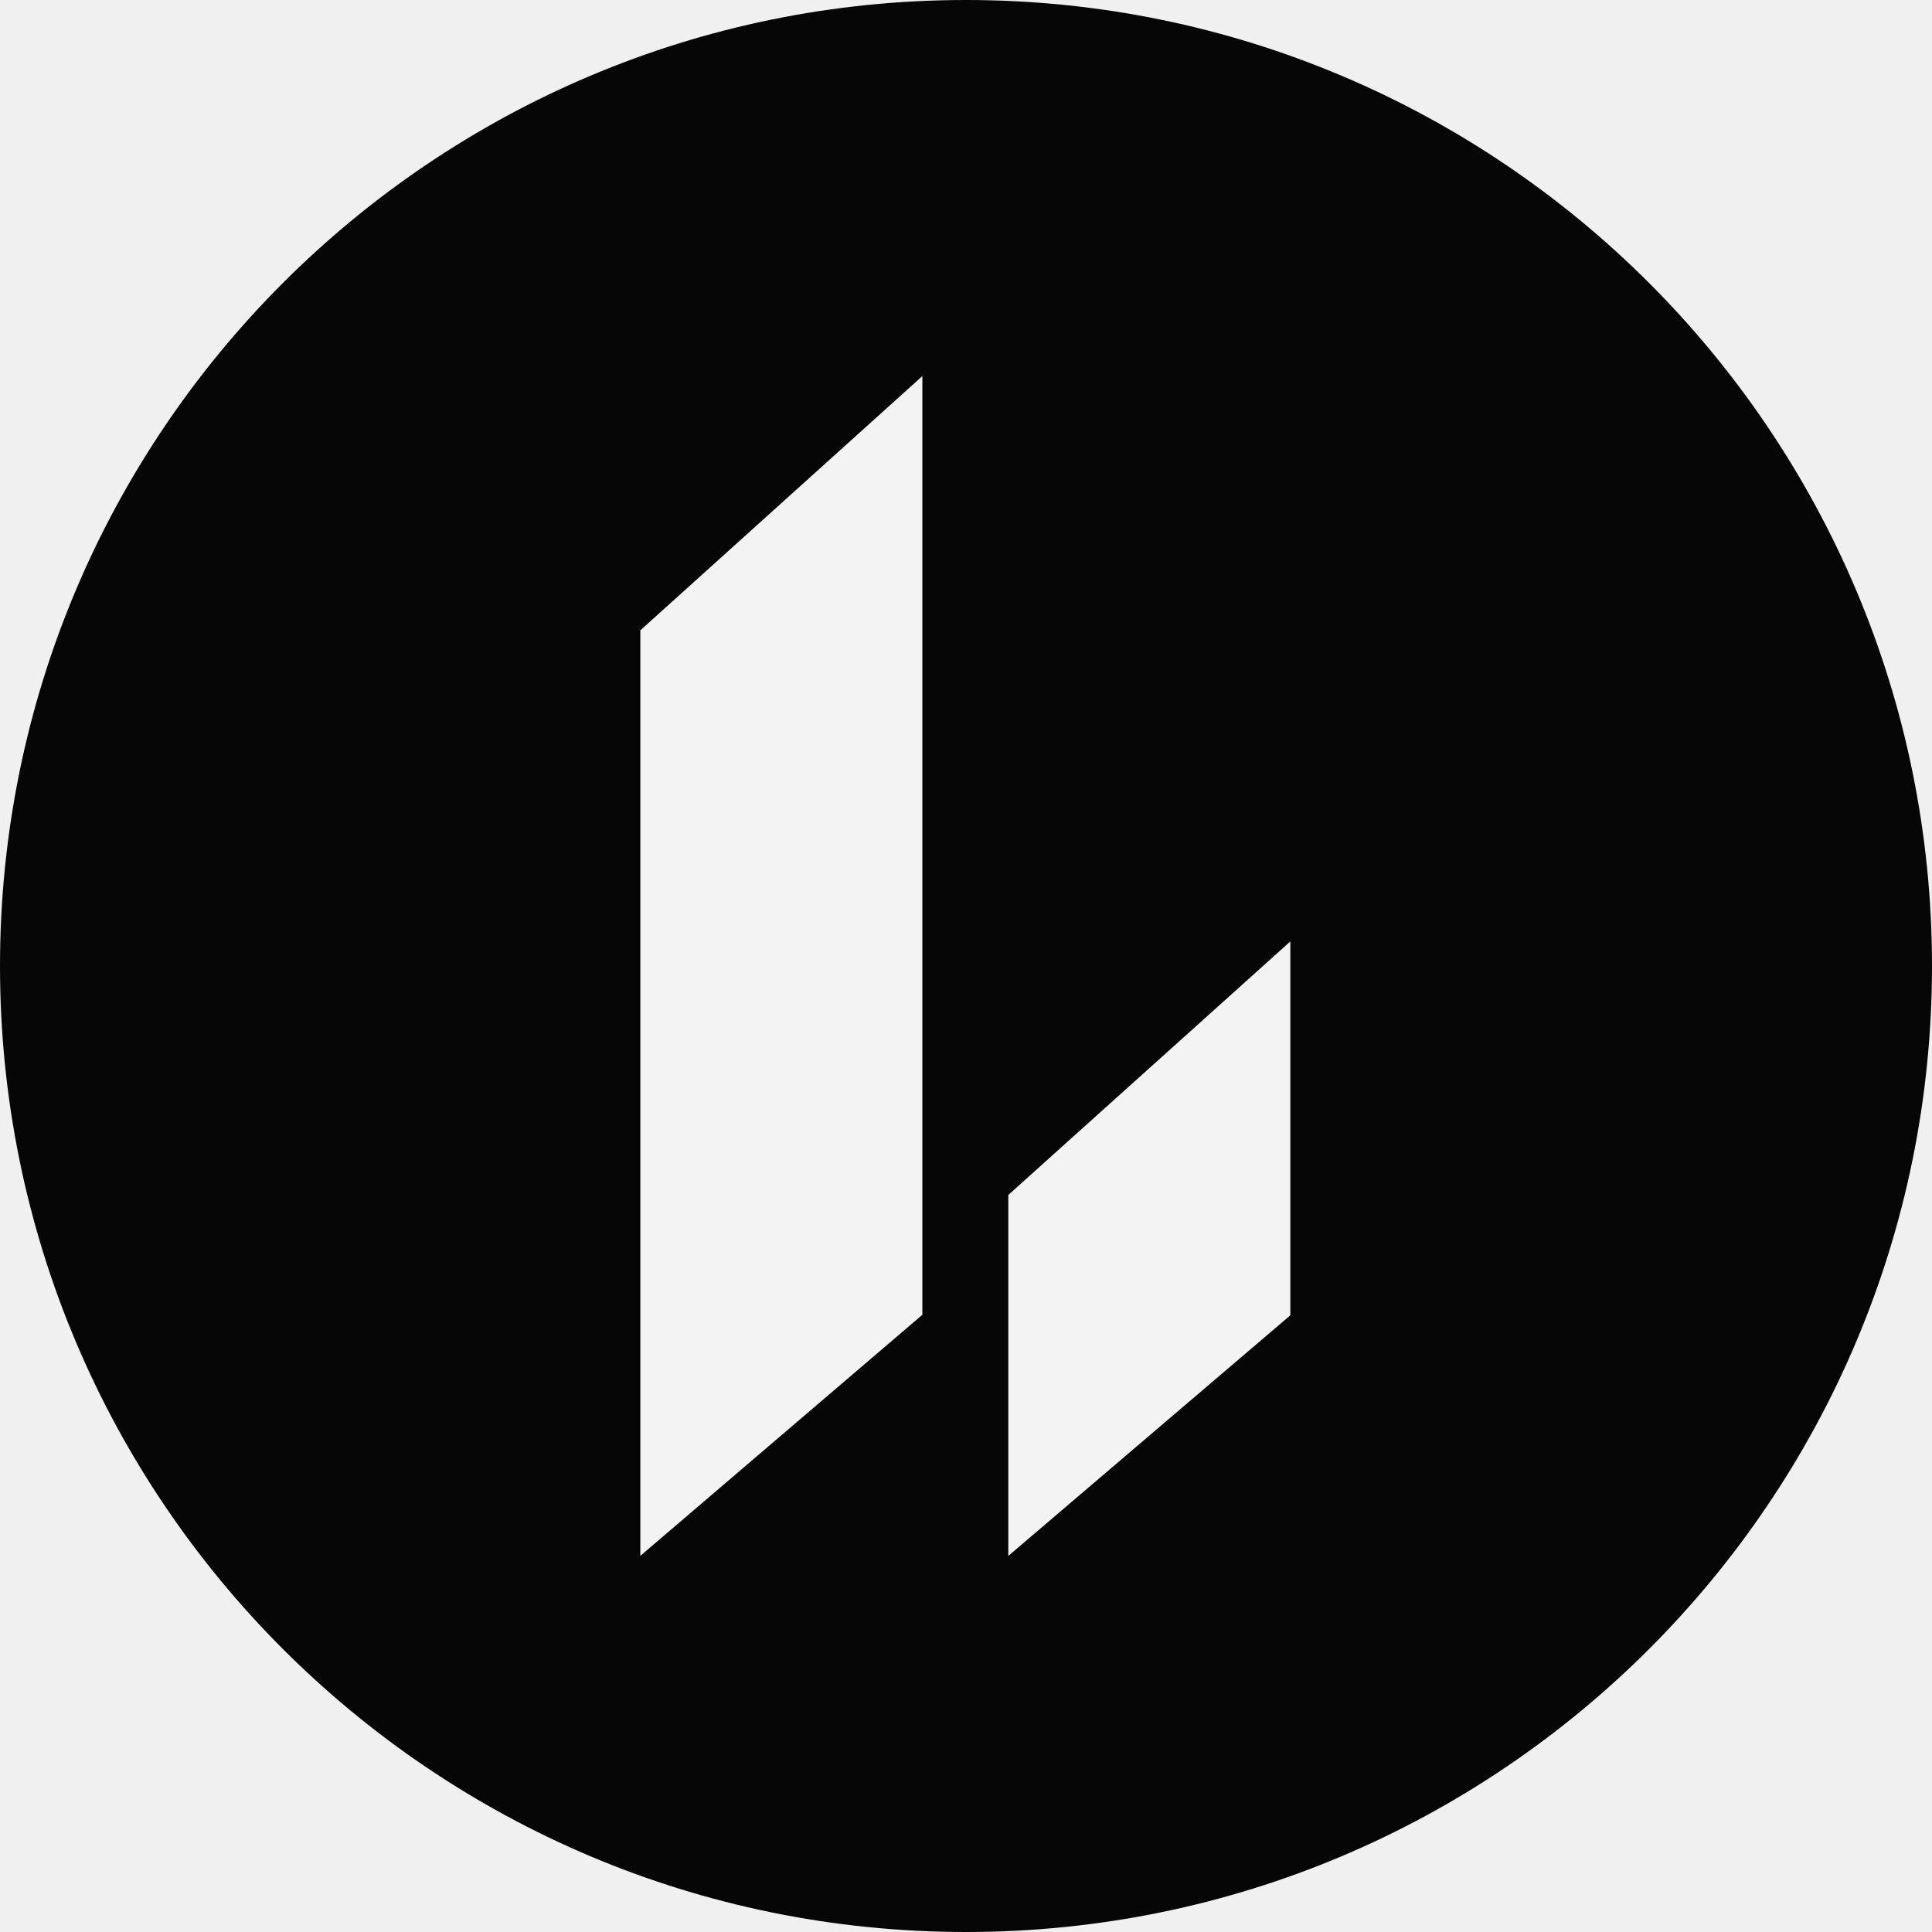
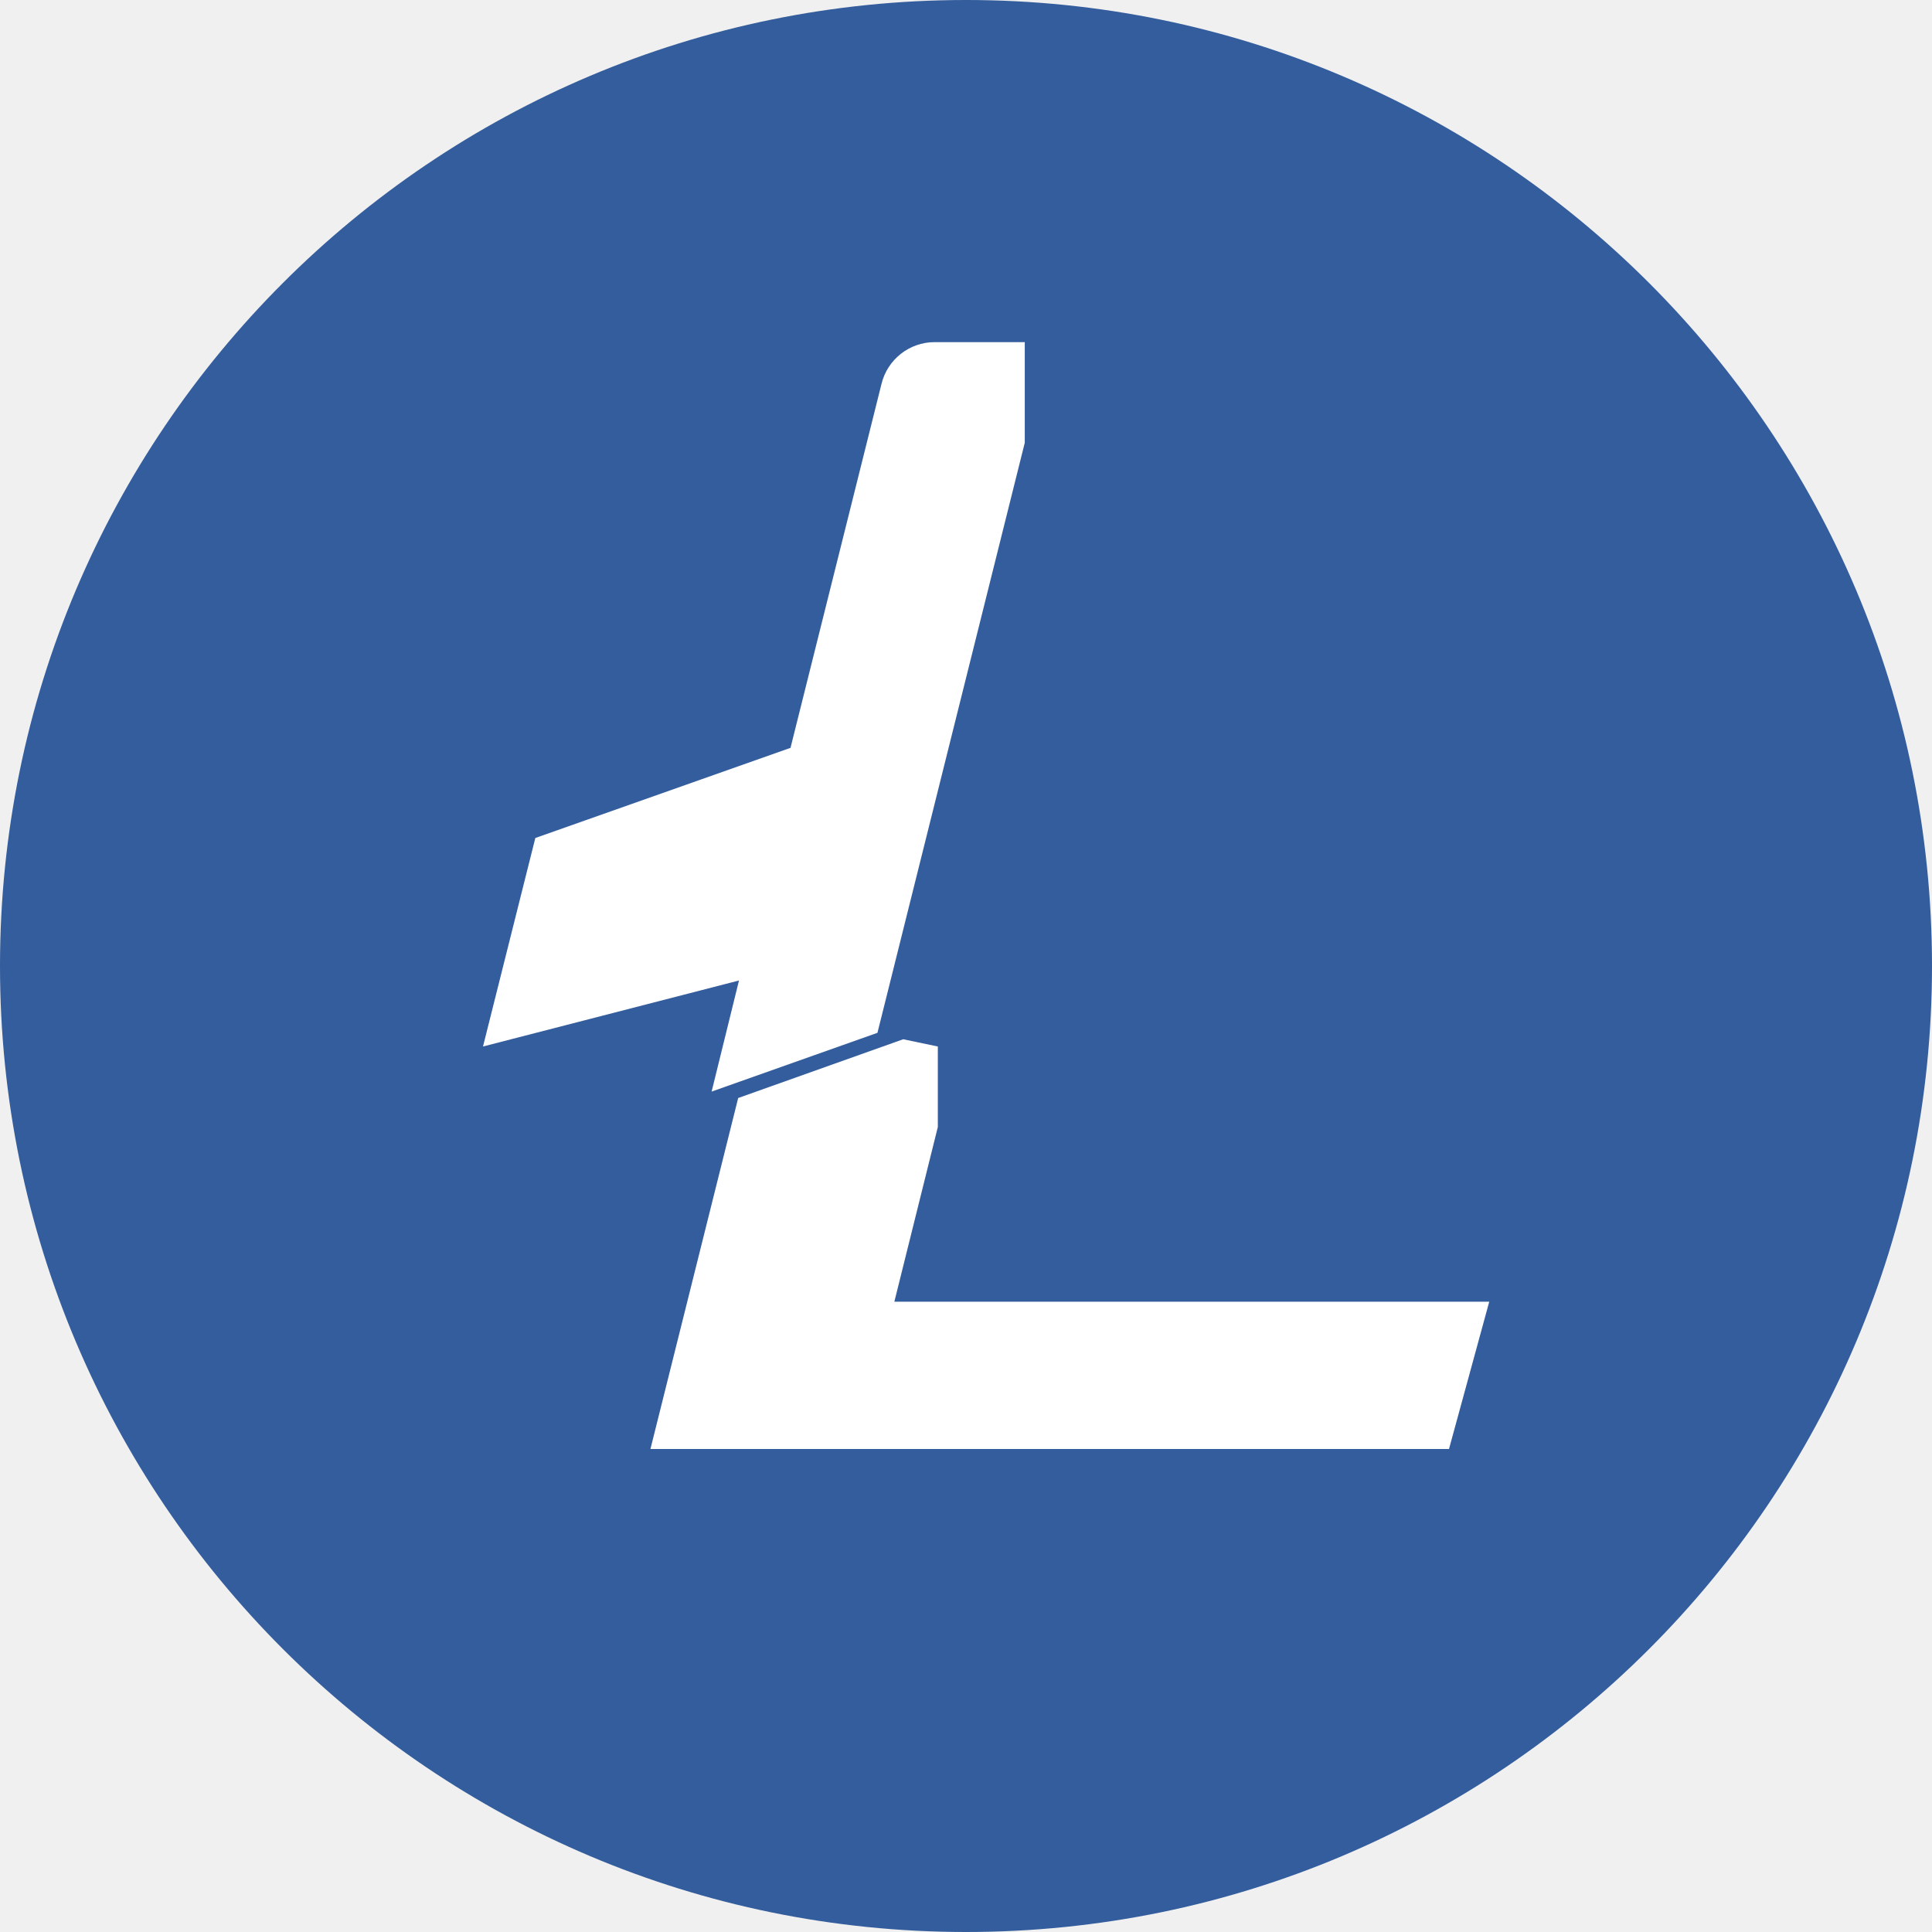
- <svg xmlns="http://www.w3.org/2000/svg" width="350" height="350" viewBox="0 0 350 350" fill="none">
-   <g clip-path="url(#clip0_15654_219389)">
-     <rect width="350" height="350" rx="175" fill="#060606" />
-     <g clip-path="url(#clip1_15654_219389)">
-       <mask id="mask0_15654_219389" style="mask-type:luminance" maskUnits="userSpaceOnUse" x="0" y="0" width="350" height="350">
-         <path d="M350 0H0V350H350V0Z" fill="white" />
-       </mask>
-       <g mask="url(#mask0_15654_219389)">
- </g>
-       <g clip-path="url(#clip2_15654_219389)">
-         <path d="M116.001 281.857L167.092 238.185V68.132L116.001 114.188V281.857Z" fill="#F3F3F3" />
-         <path d="M182.665 281.868L233.756 238.28V170.548L182.665 216.476V281.868Z" fill="#F3F3F3" />
-       </g>
-     </g>
-   </g>
-   <defs>
-     <clipPath id="clip0_15654_219389">
-       <rect width="350" height="350" rx="175" fill="white" />
-     </clipPath>
-     <clipPath id="clip1_15654_219389">
-       <rect width="350" height="350" fill="white" />
-     </clipPath>
-     <clipPath id="clip2_15654_219389">
-       <rect width="118" height="213.736" fill="white" transform="translate(116.001 68.1321)" />
-     </clipPath>
-   </defs>
+ <svg xmlns="http://www.w3.org/2000/svg" width="24" height="24" fill="none">
+   <circle cx="12" cy="12" r="12" fill="#345D9D" />
+   <path d="M12.73 5.5l-1.83 7.33-2.06.73.34-1.38L6 13l.65-2.59 3.17-1.12 1.13-4.52a.68.68 0 0 1 .66-.52h1.12Zm-1.08 8.5l-.54 2.17h7.39L18 18H8.08l1.09-4.36 2.05-.73.43.09Z" fill="#fff" />
</svg>
